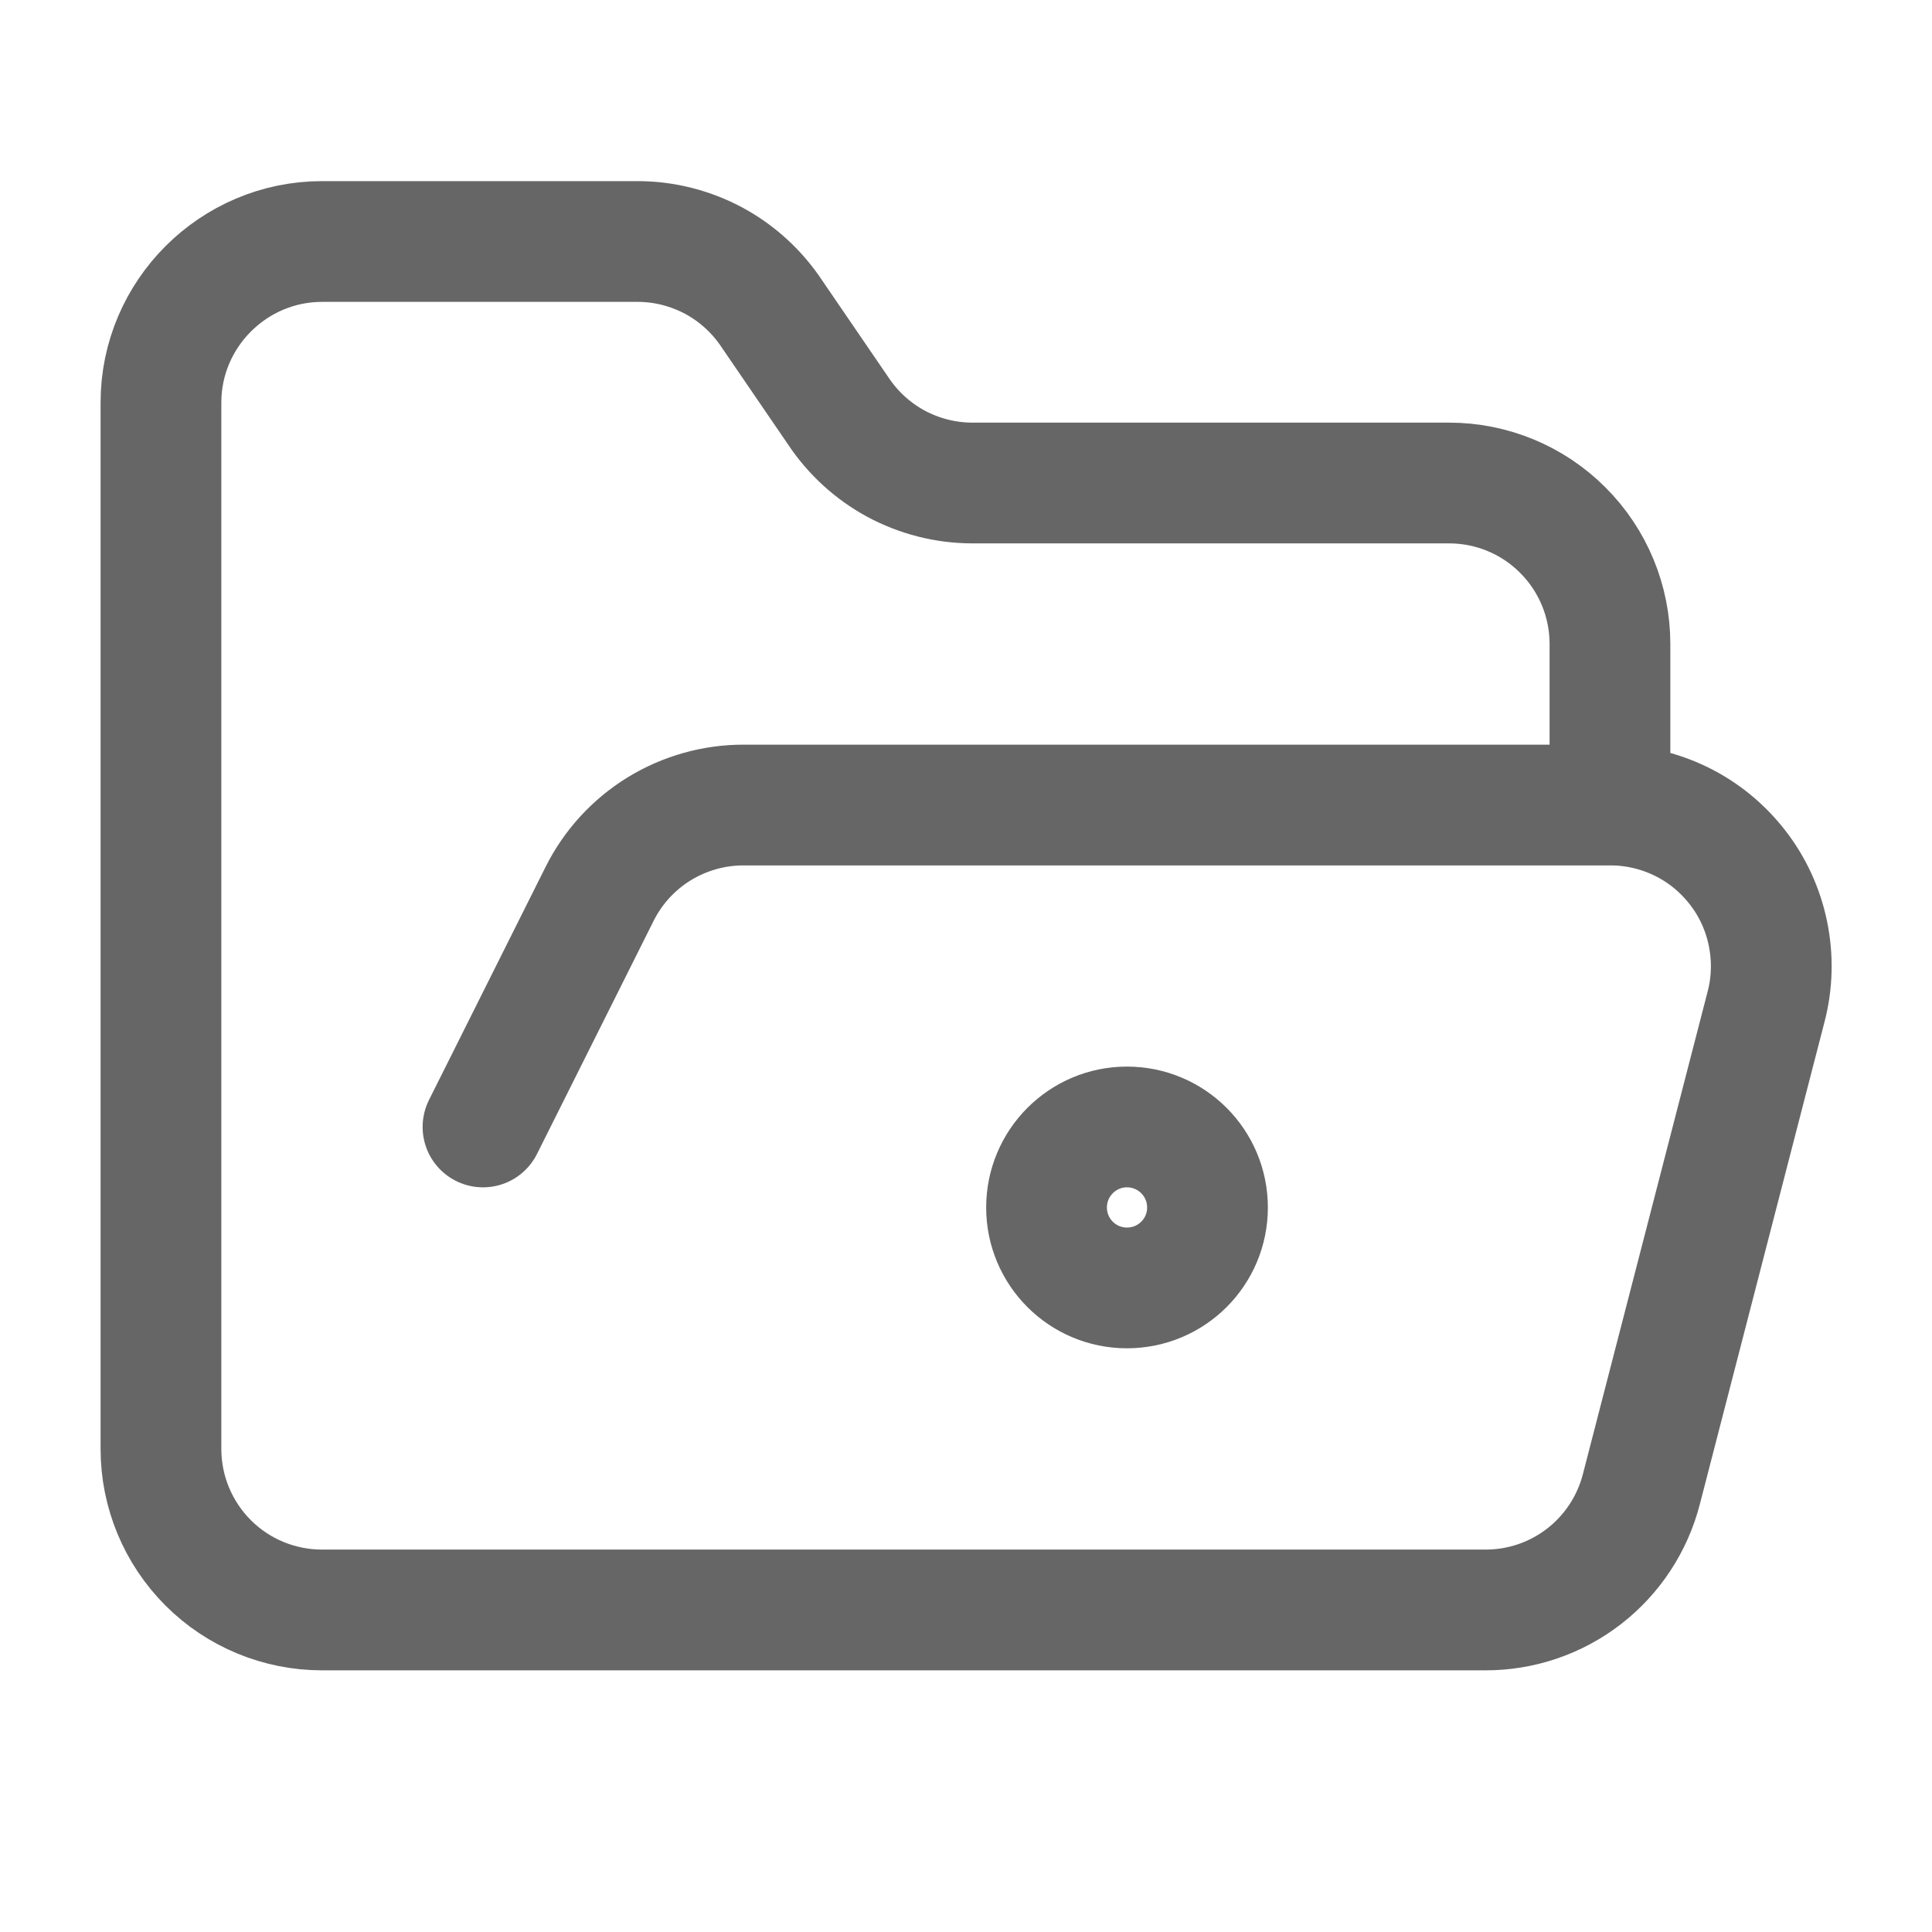
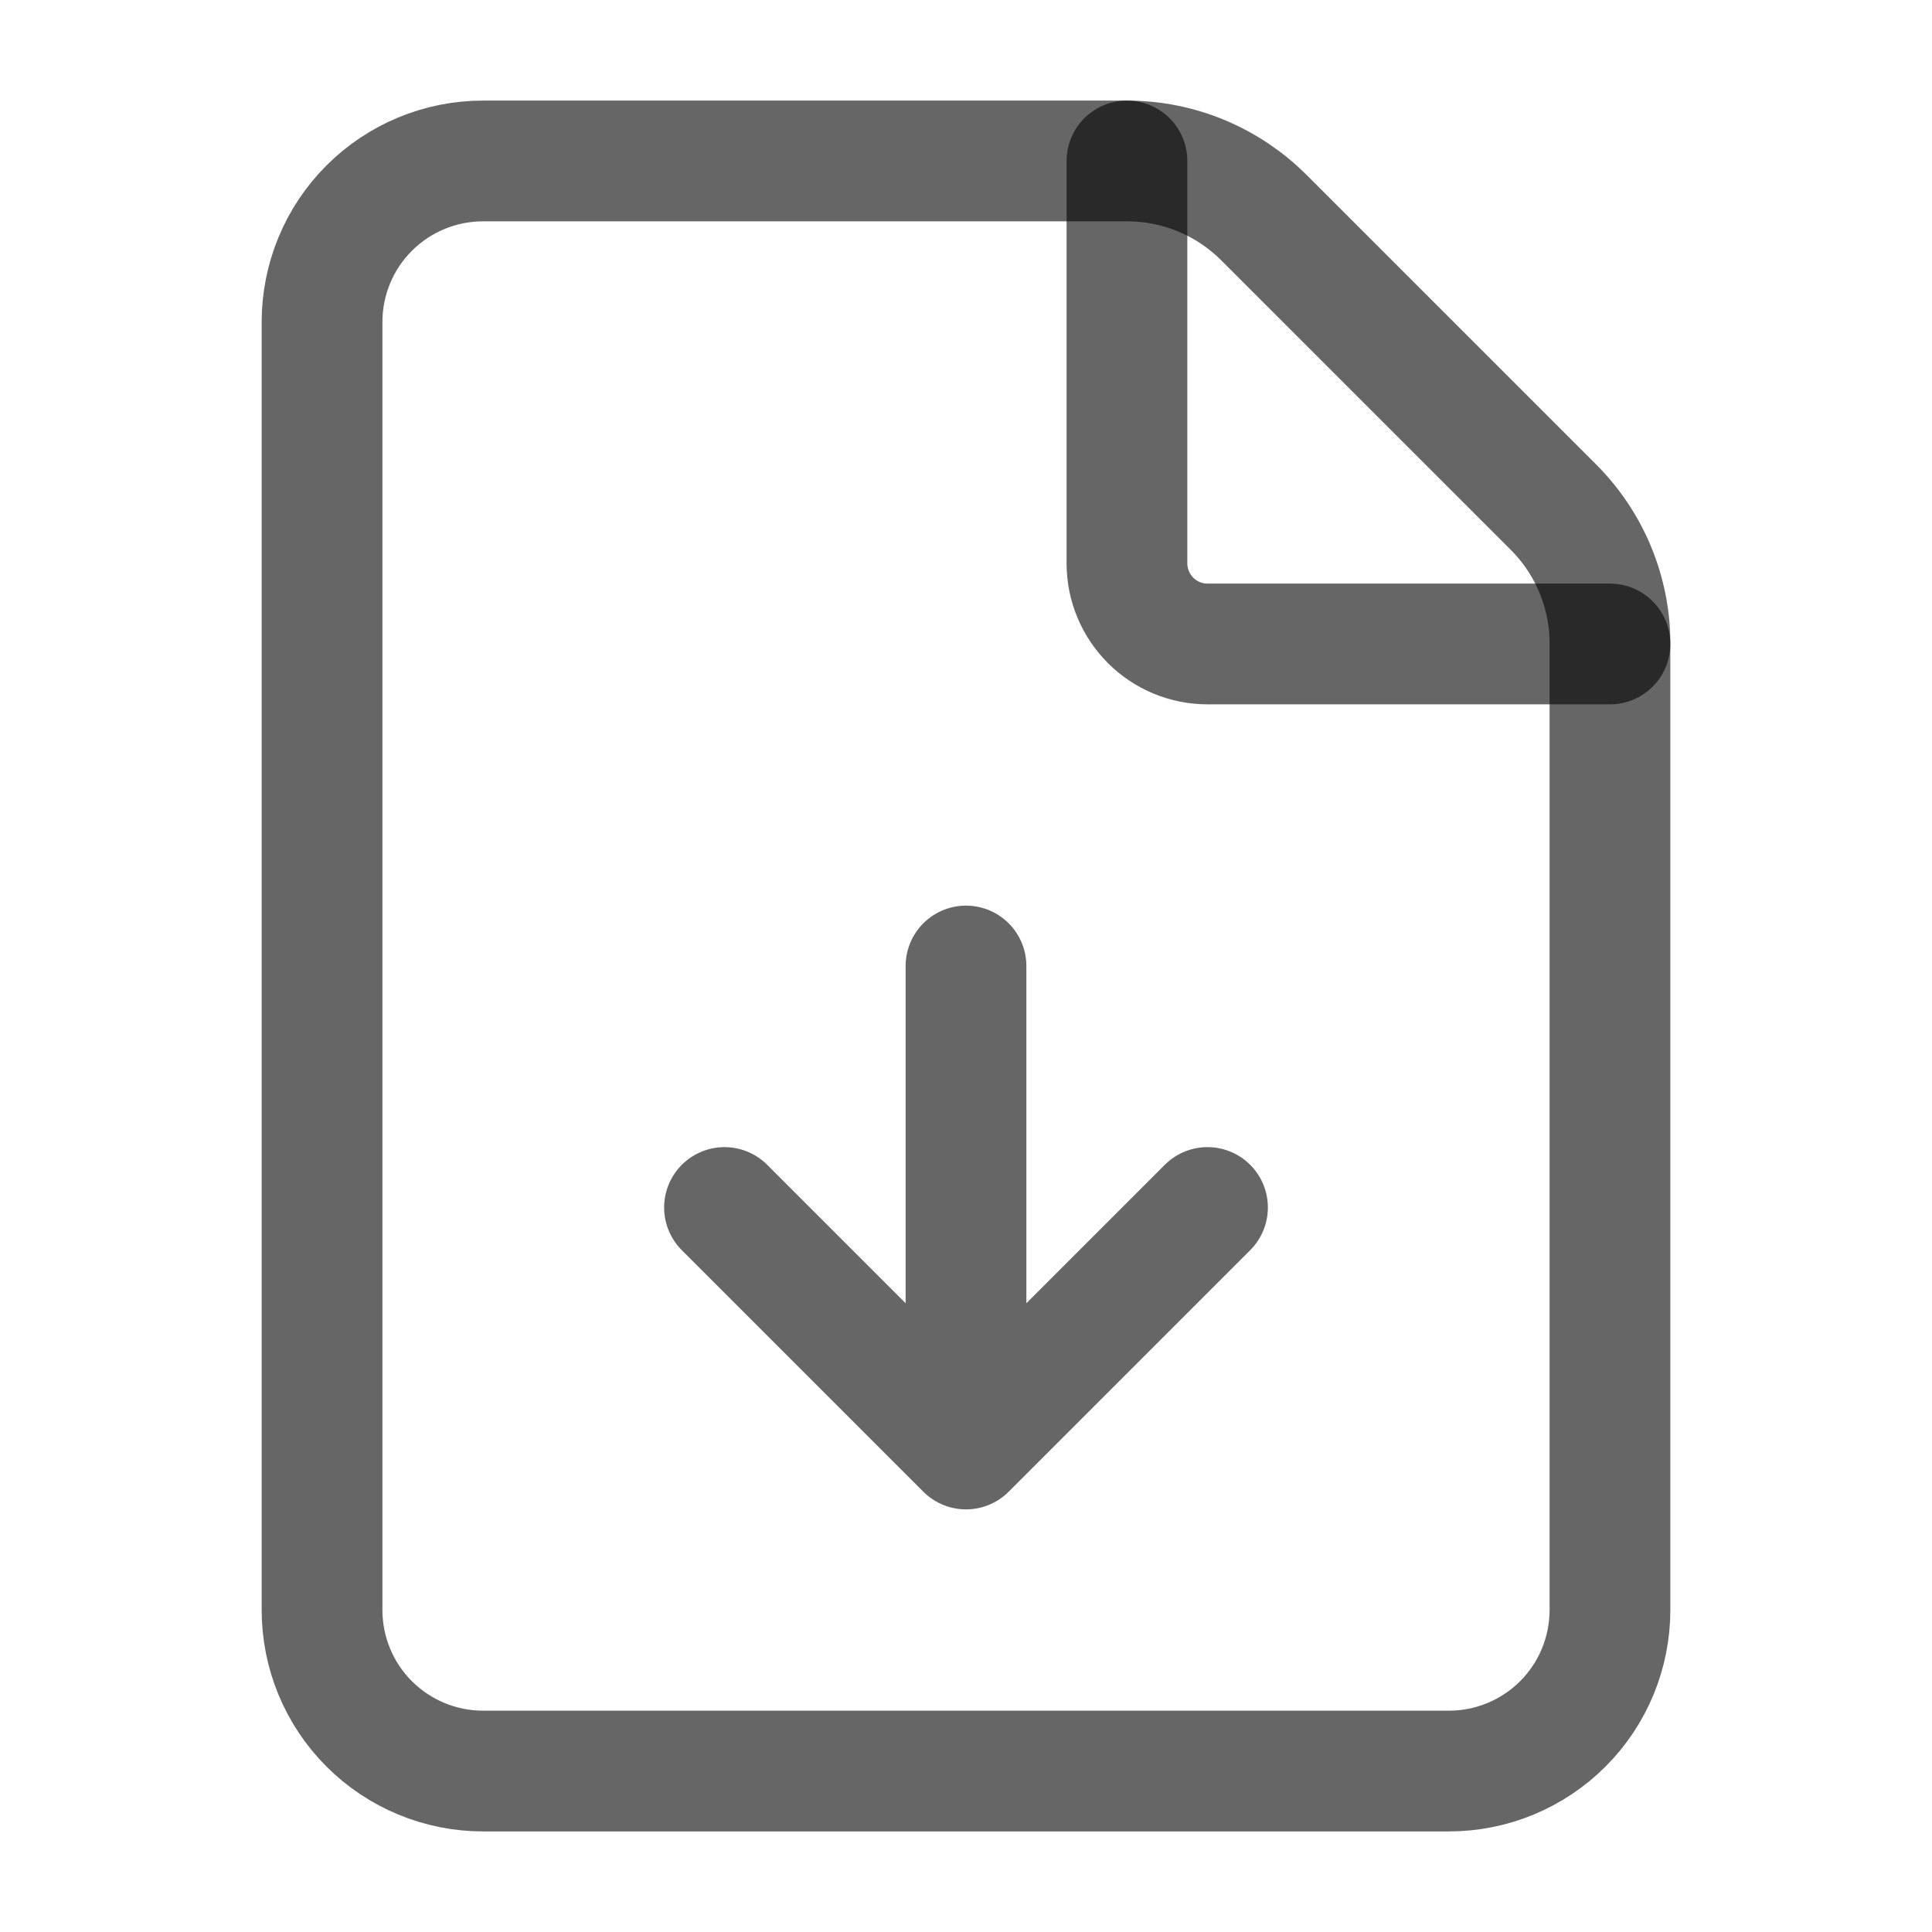
<svg xmlns="http://www.w3.org/2000/svg" preserveAspectRatio="none" overflow="visible" style="display: block;" width="16" height="16" viewBox="0 0 16 16" fill="none">
  <g id="Frame">
-     <path id="Vector" d="M4 9.333L4.967 7.4C5.078 7.179 5.248 6.994 5.459 6.864C5.67 6.735 5.913 6.666 6.16 6.667H13.333M13.333 6.667C13.537 6.666 13.738 6.713 13.921 6.802C14.104 6.891 14.264 7.022 14.389 7.183C14.514 7.343 14.6 7.531 14.641 7.73C14.682 7.93 14.678 8.136 14.627 8.333L13.593 12.333C13.519 12.62 13.352 12.874 13.118 13.055C12.884 13.236 12.596 13.334 12.3 13.333H2.667C2.313 13.333 1.974 13.193 1.724 12.943C1.474 12.693 1.333 12.354 1.333 12V3.333C1.333 2.6 1.933 2 2.667 2H5.287C5.506 2.001 5.722 2.057 5.915 2.161C6.108 2.266 6.272 2.417 6.393 2.6L6.94 3.4C7.061 3.583 7.225 3.734 7.418 3.839C7.611 3.943 7.827 3.999 8.047 4H12C12.354 4 12.693 4.14 12.943 4.391C13.193 4.641 13.333 4.98 13.333 5.333V6.667Z" stroke="black" stroke-opacity="0.6" stroke-linecap="round" stroke-linejoin="round" />
-     <path id="Vector_2" d="M9.333 10.666C9.702 10.666 10 10.368 10 10C10 9.632 9.702 9.333 9.333 9.333C8.965 9.333 8.667 9.632 8.667 10C8.667 10.368 8.965 10.666 9.333 10.666Z" stroke="black" stroke-opacity="0.6" stroke-linecap="round" stroke-linejoin="round" />
+     <path id="Vector" d="M4 14.667C3.646 14.667 3.307 14.526 3.057 14.276C2.807 14.026 2.667 13.687 2.667 13.333V2.667C2.667 2.313 2.807 1.974 3.057 1.724C3.307 1.474 3.646 1.333 4 1.333H9.333C9.544 1.333 9.753 1.374 9.948 1.455C10.143 1.536 10.32 1.655 10.469 1.804L12.861 4.196C13.011 4.345 13.13 4.522 13.211 4.717C13.292 4.913 13.334 5.122 13.333 5.333V13.333C13.333 13.687 13.193 14.026 12.943 14.276C12.693 14.526 12.354 14.667 12 14.667H4Z" stroke="black" stroke-opacity="0.6" stroke-linecap="round" stroke-linejoin="round" />
+     <path id="Vector_fold" d="M9.333 1.333V4.667C9.333 4.843 9.404 5.013 9.529 5.138C9.654 5.263 9.823 5.333 10 5.333H13.333" stroke="black" stroke-opacity="0.6" stroke-linecap="round" stroke-linejoin="round" />
+     <path id="Vector_down" d="M8 12V8M8 12L6 10M8 12L10 10" stroke="black" stroke-opacity="0.6" stroke-linecap="round" stroke-linejoin="round" />
  </g>
</svg>
